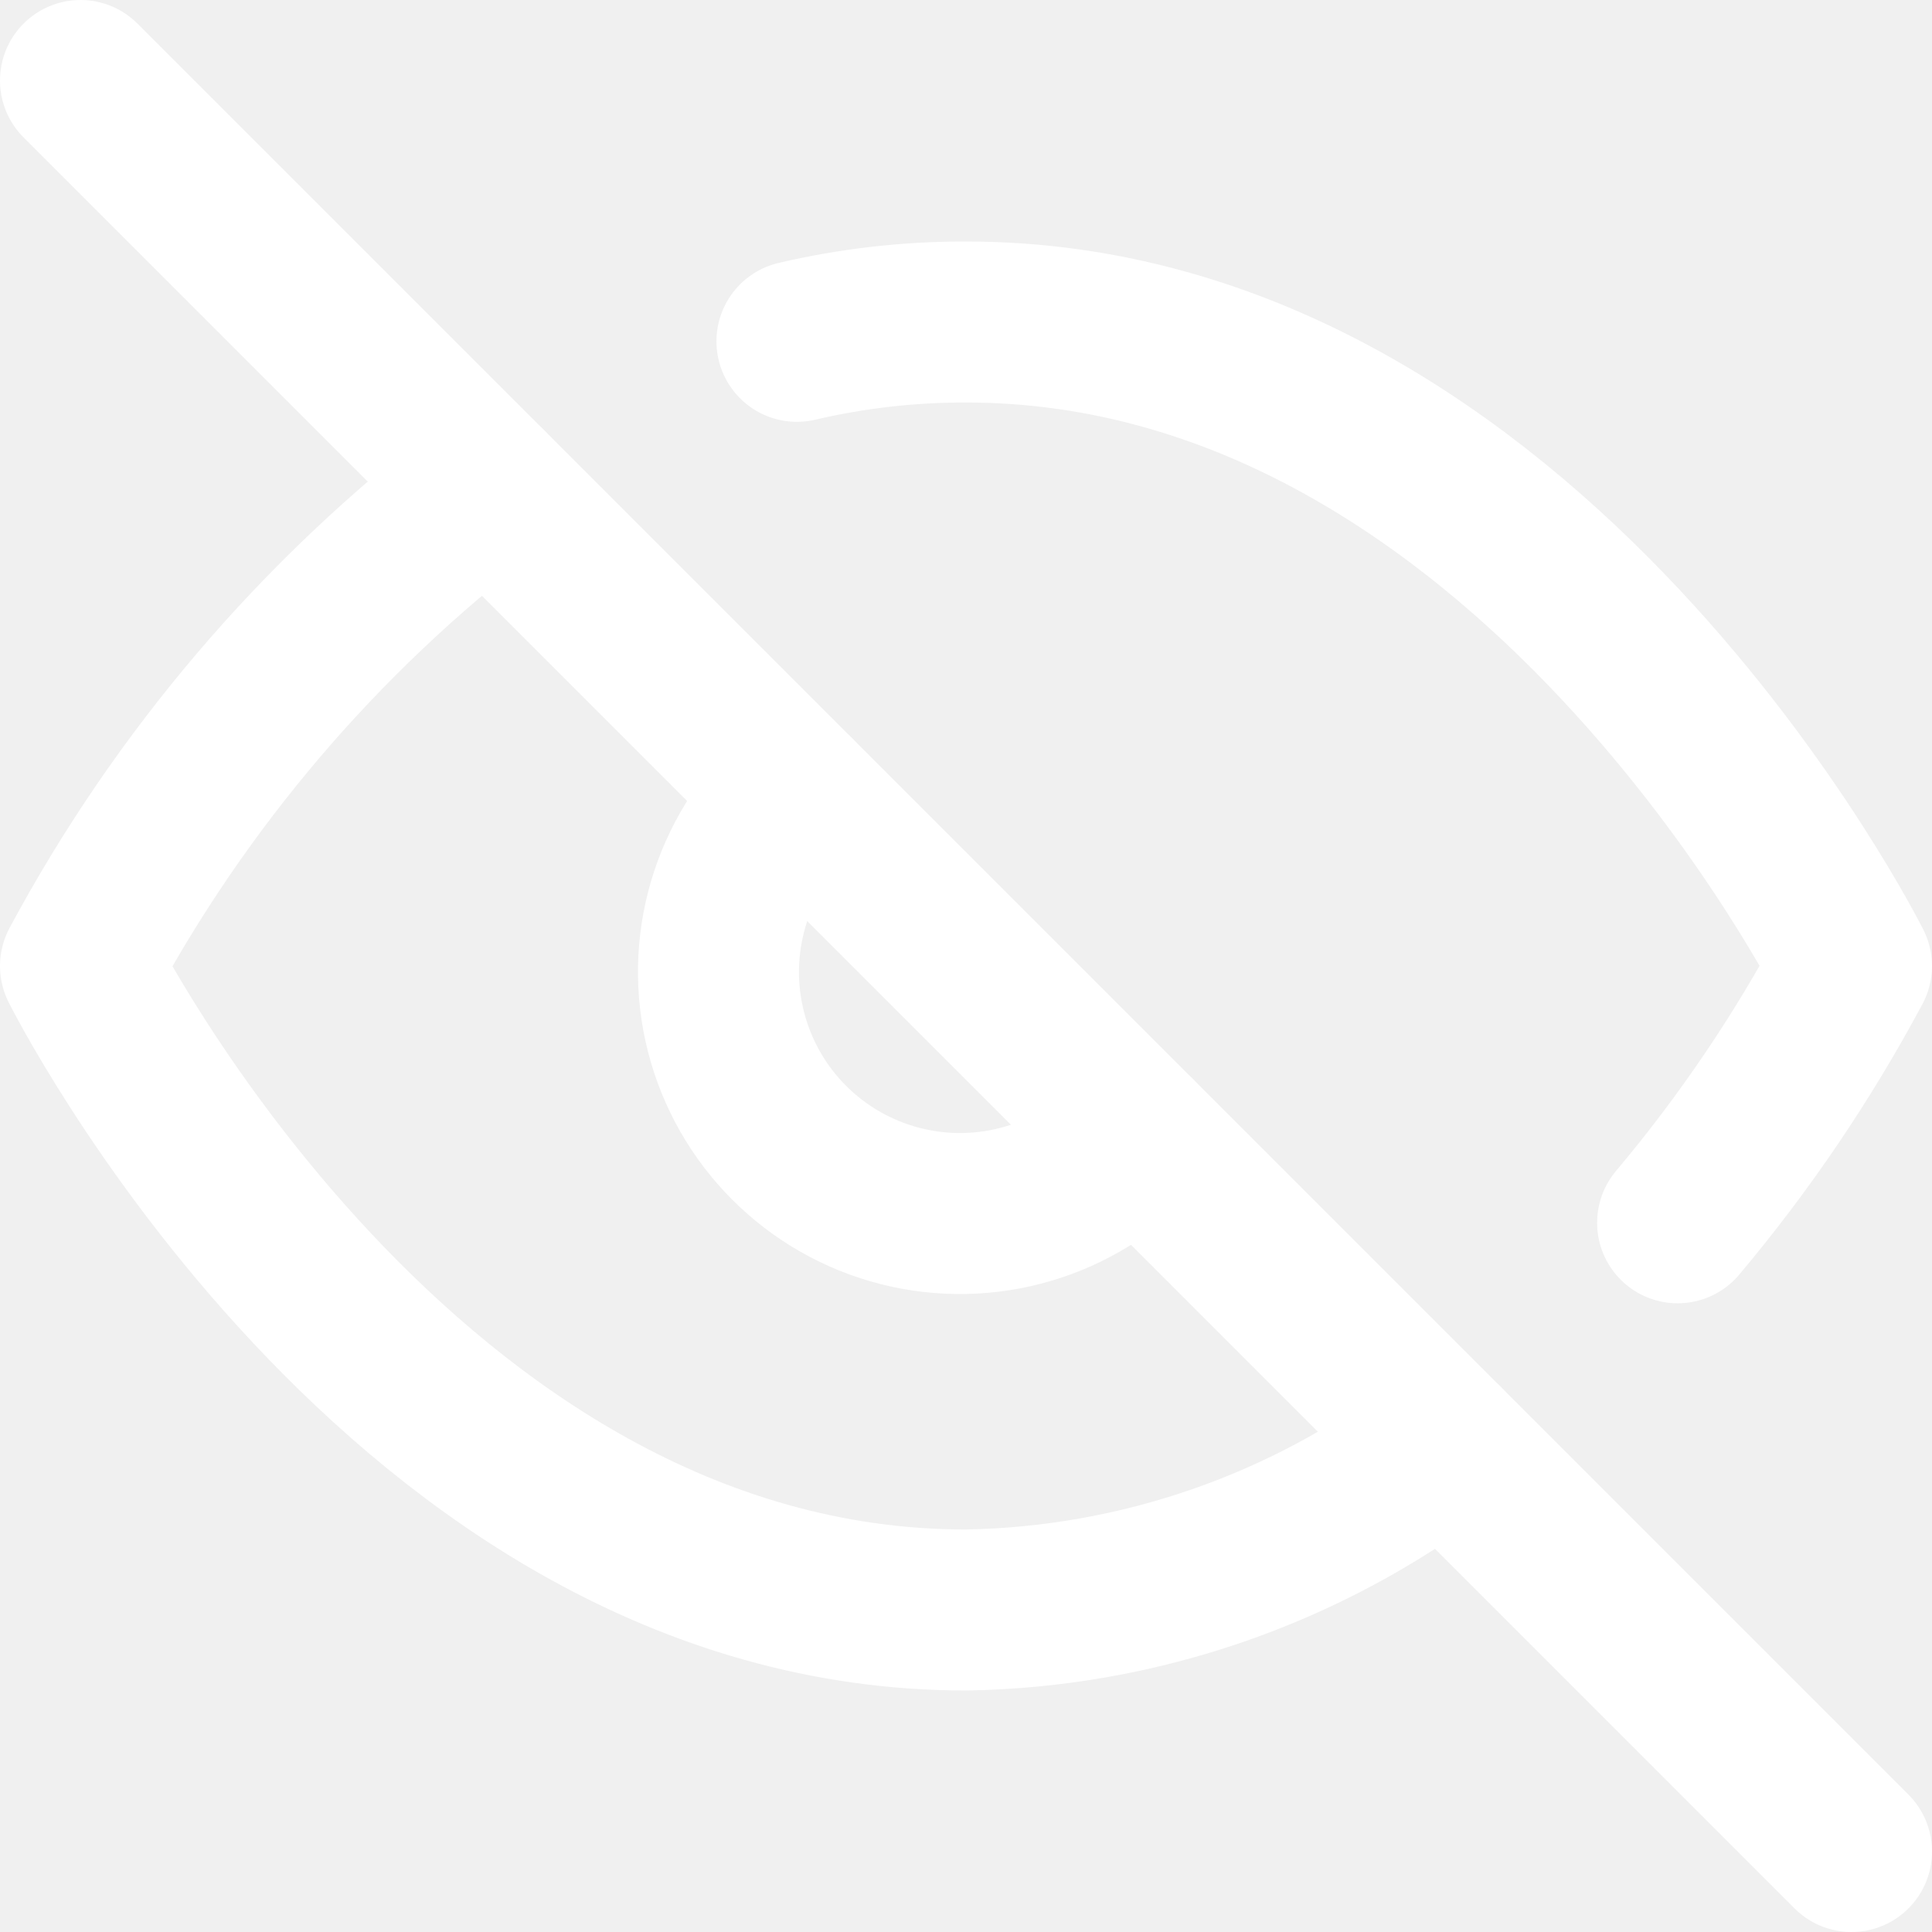
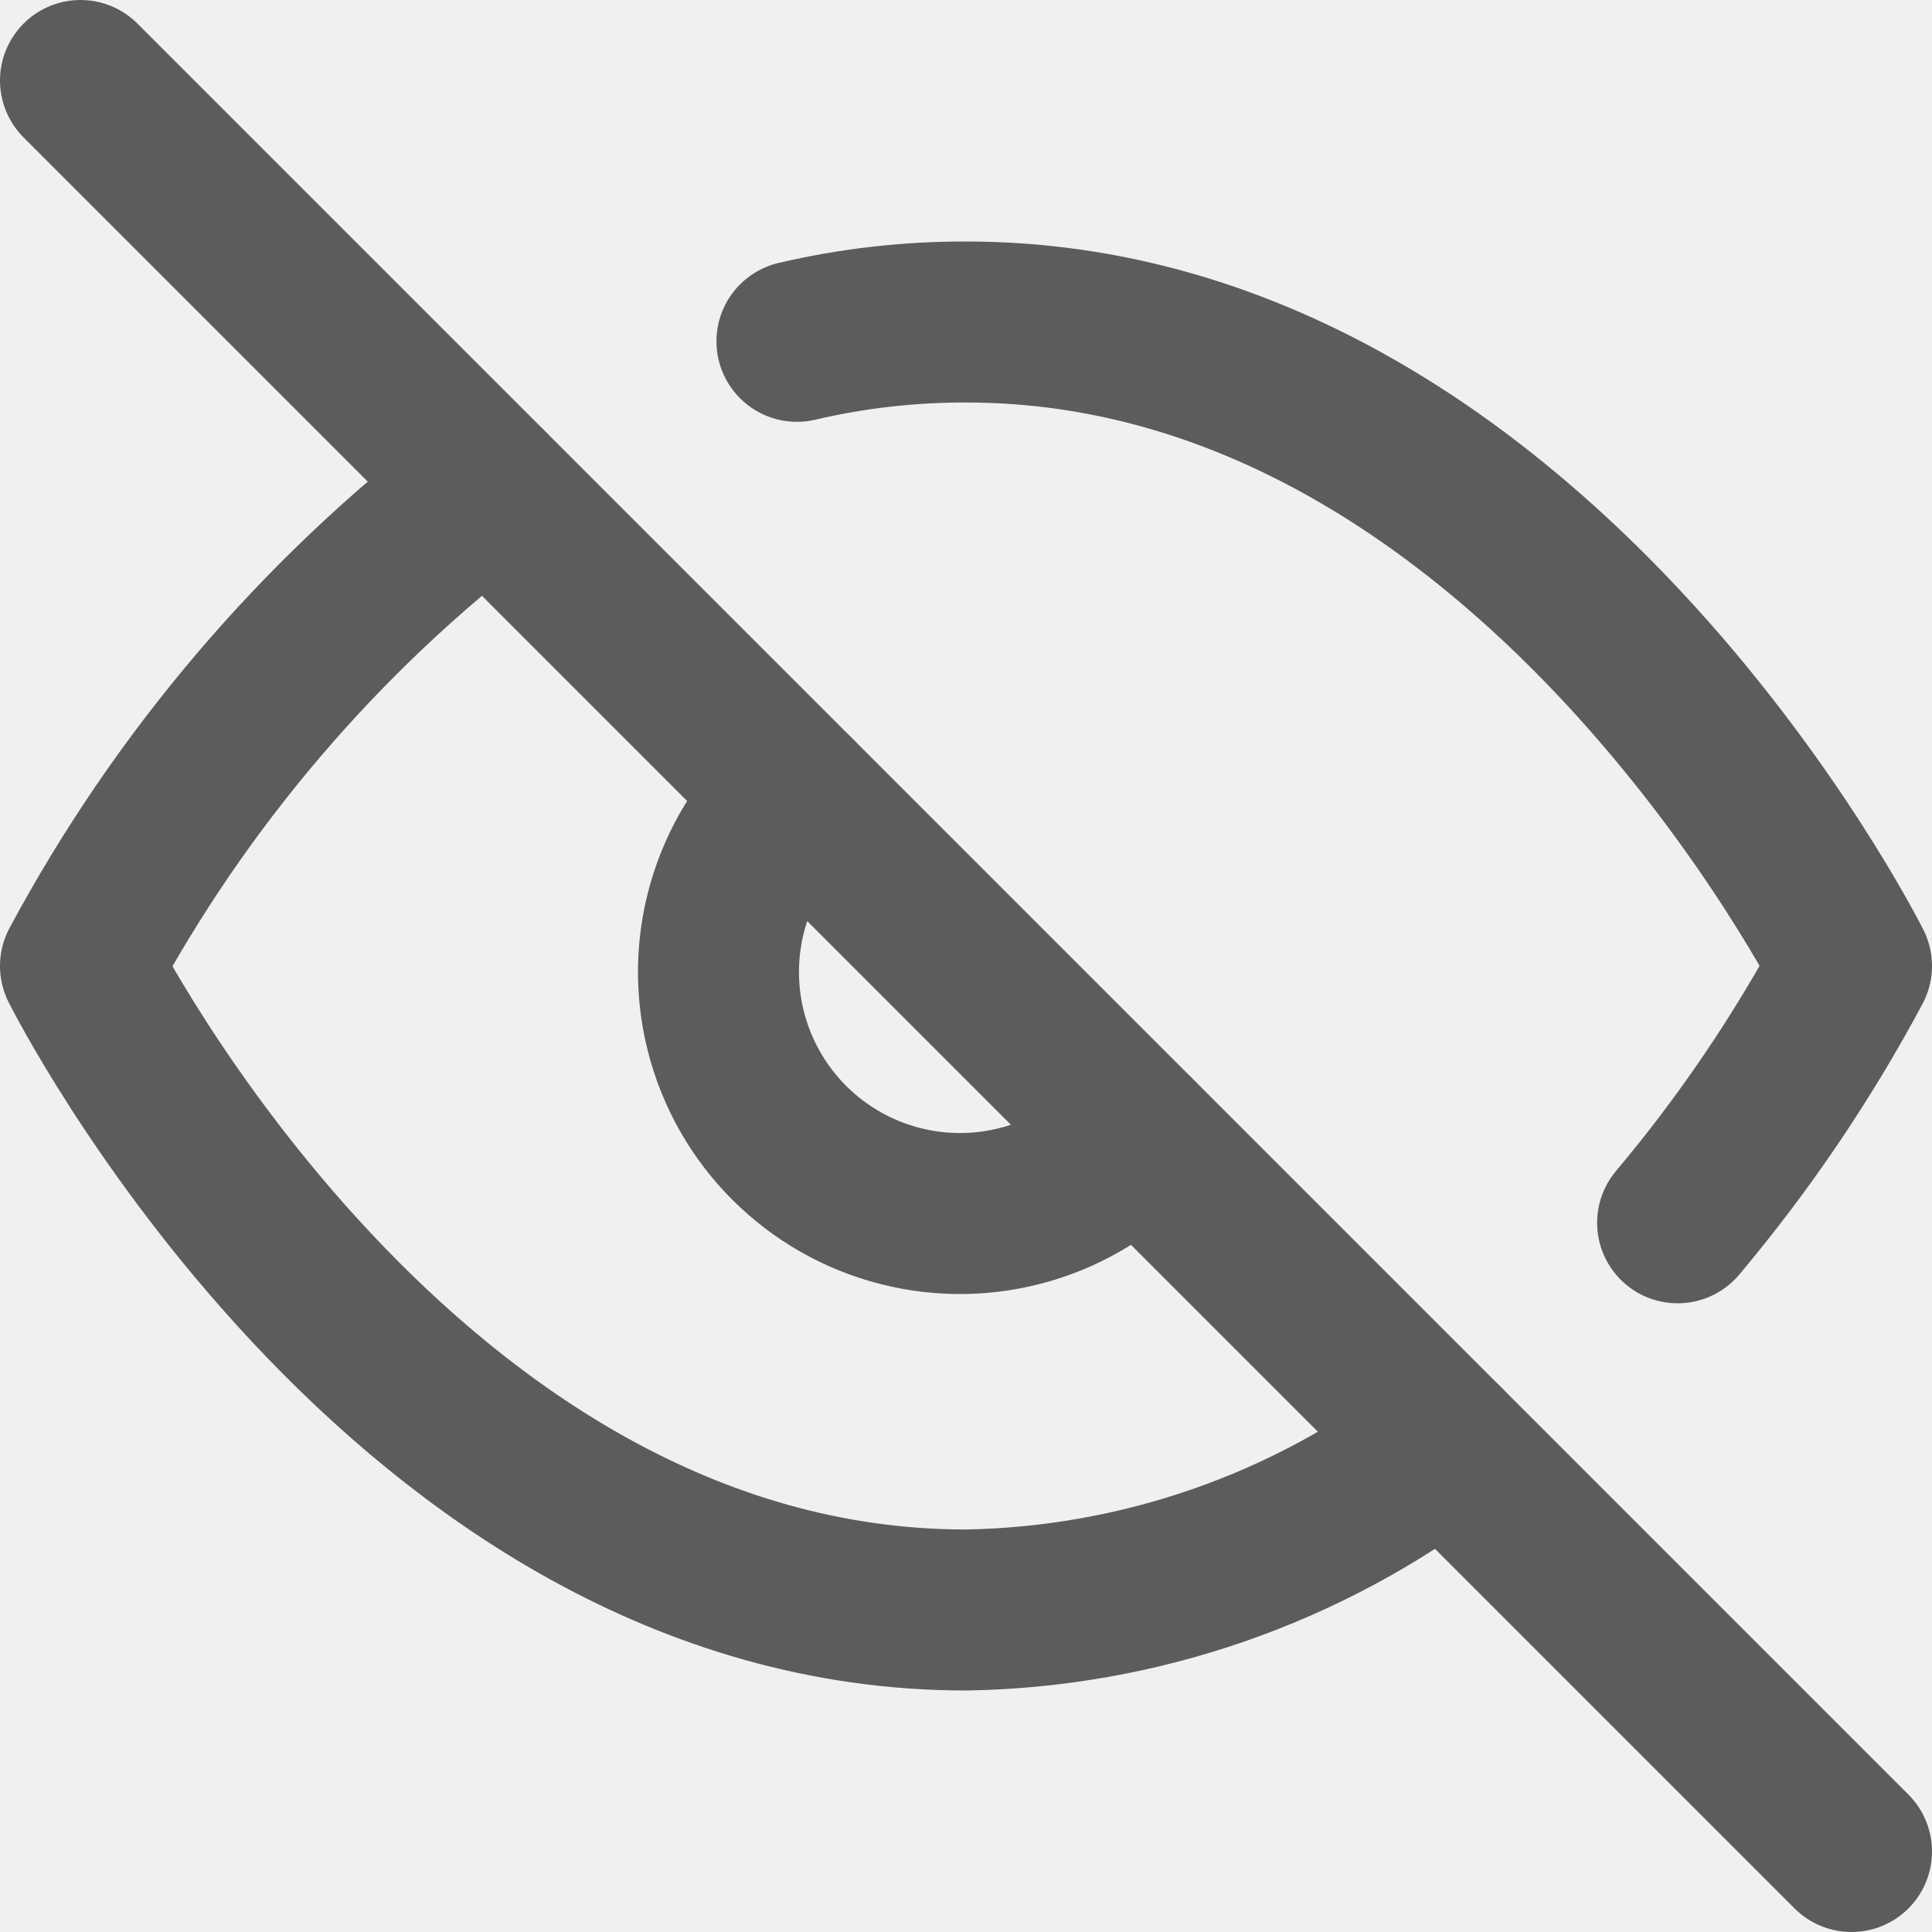
- <svg xmlns="http://www.w3.org/2000/svg" width="14px" height="14px" viewBox="0 0 24 24" fill="none" stroke="#ffffff" stroke-width="2" stroke-linecap="round" stroke-linejoin="round" class="feather feather-eye-off">
+ <svg xmlns="http://www.w3.org/2000/svg" width="14px" height="14px" viewBox="0 0 24 24" fill="none" stroke="#5d5c5c" stroke-width="2" stroke-linecap="round" stroke-linejoin="round" class="feather feather-eye-off">
  <g id="SVGRepo_bgCarrier" stroke-width="0" />
  <g id="SVGRepo_tracerCarrier" stroke-linecap="round" stroke-linejoin="round" />
  <g id="SVGRepo_iconCarrier">
    <path d="M17.94 17.94A10.07 10.07 0 0 1 12 20c-7 0-11-8-11-8a18.45 18.45 0 0 1 5.06-5.94M9.9 4.24A9.12 9.12 0 0 1 12 4c7 0 11 8 11 8a18.5 18.5 0 0 1-2.16 3.19m-6.72-1.07a3 3 0 1 1-4.24-4.24" />
    <line x1="1" y1="1" x2="23" y2="23" />
  </g>
</svg>
